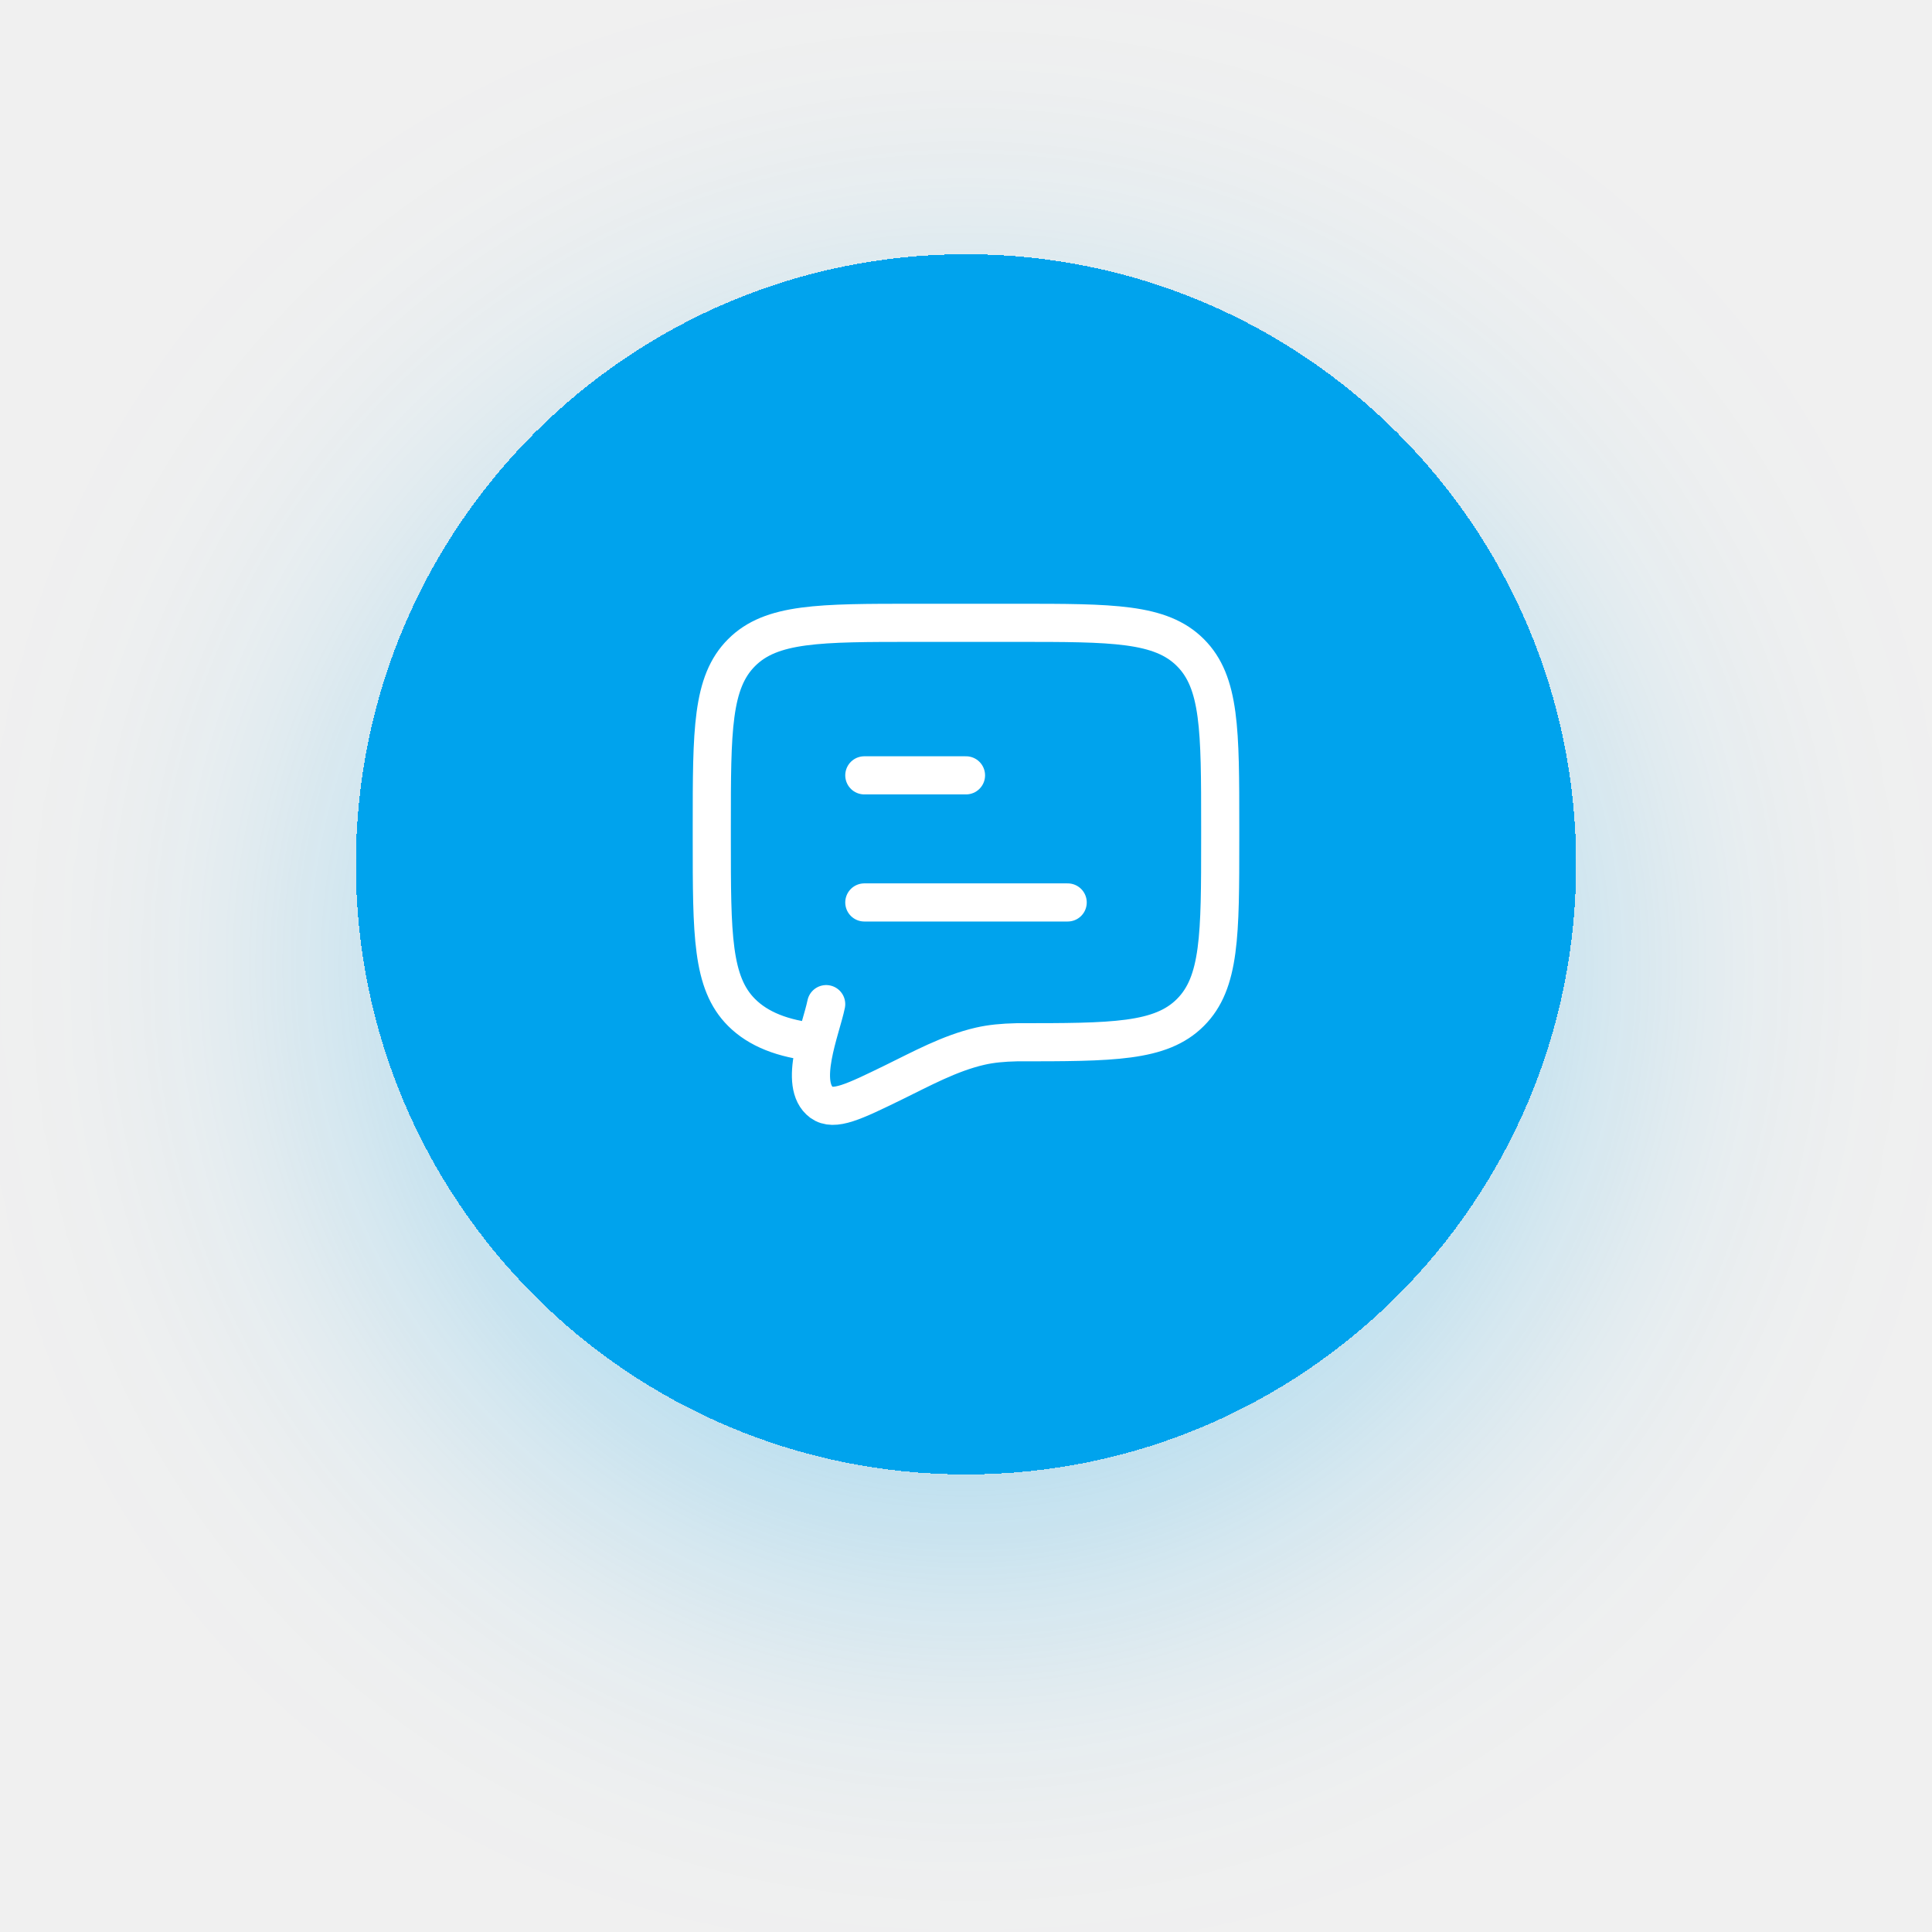
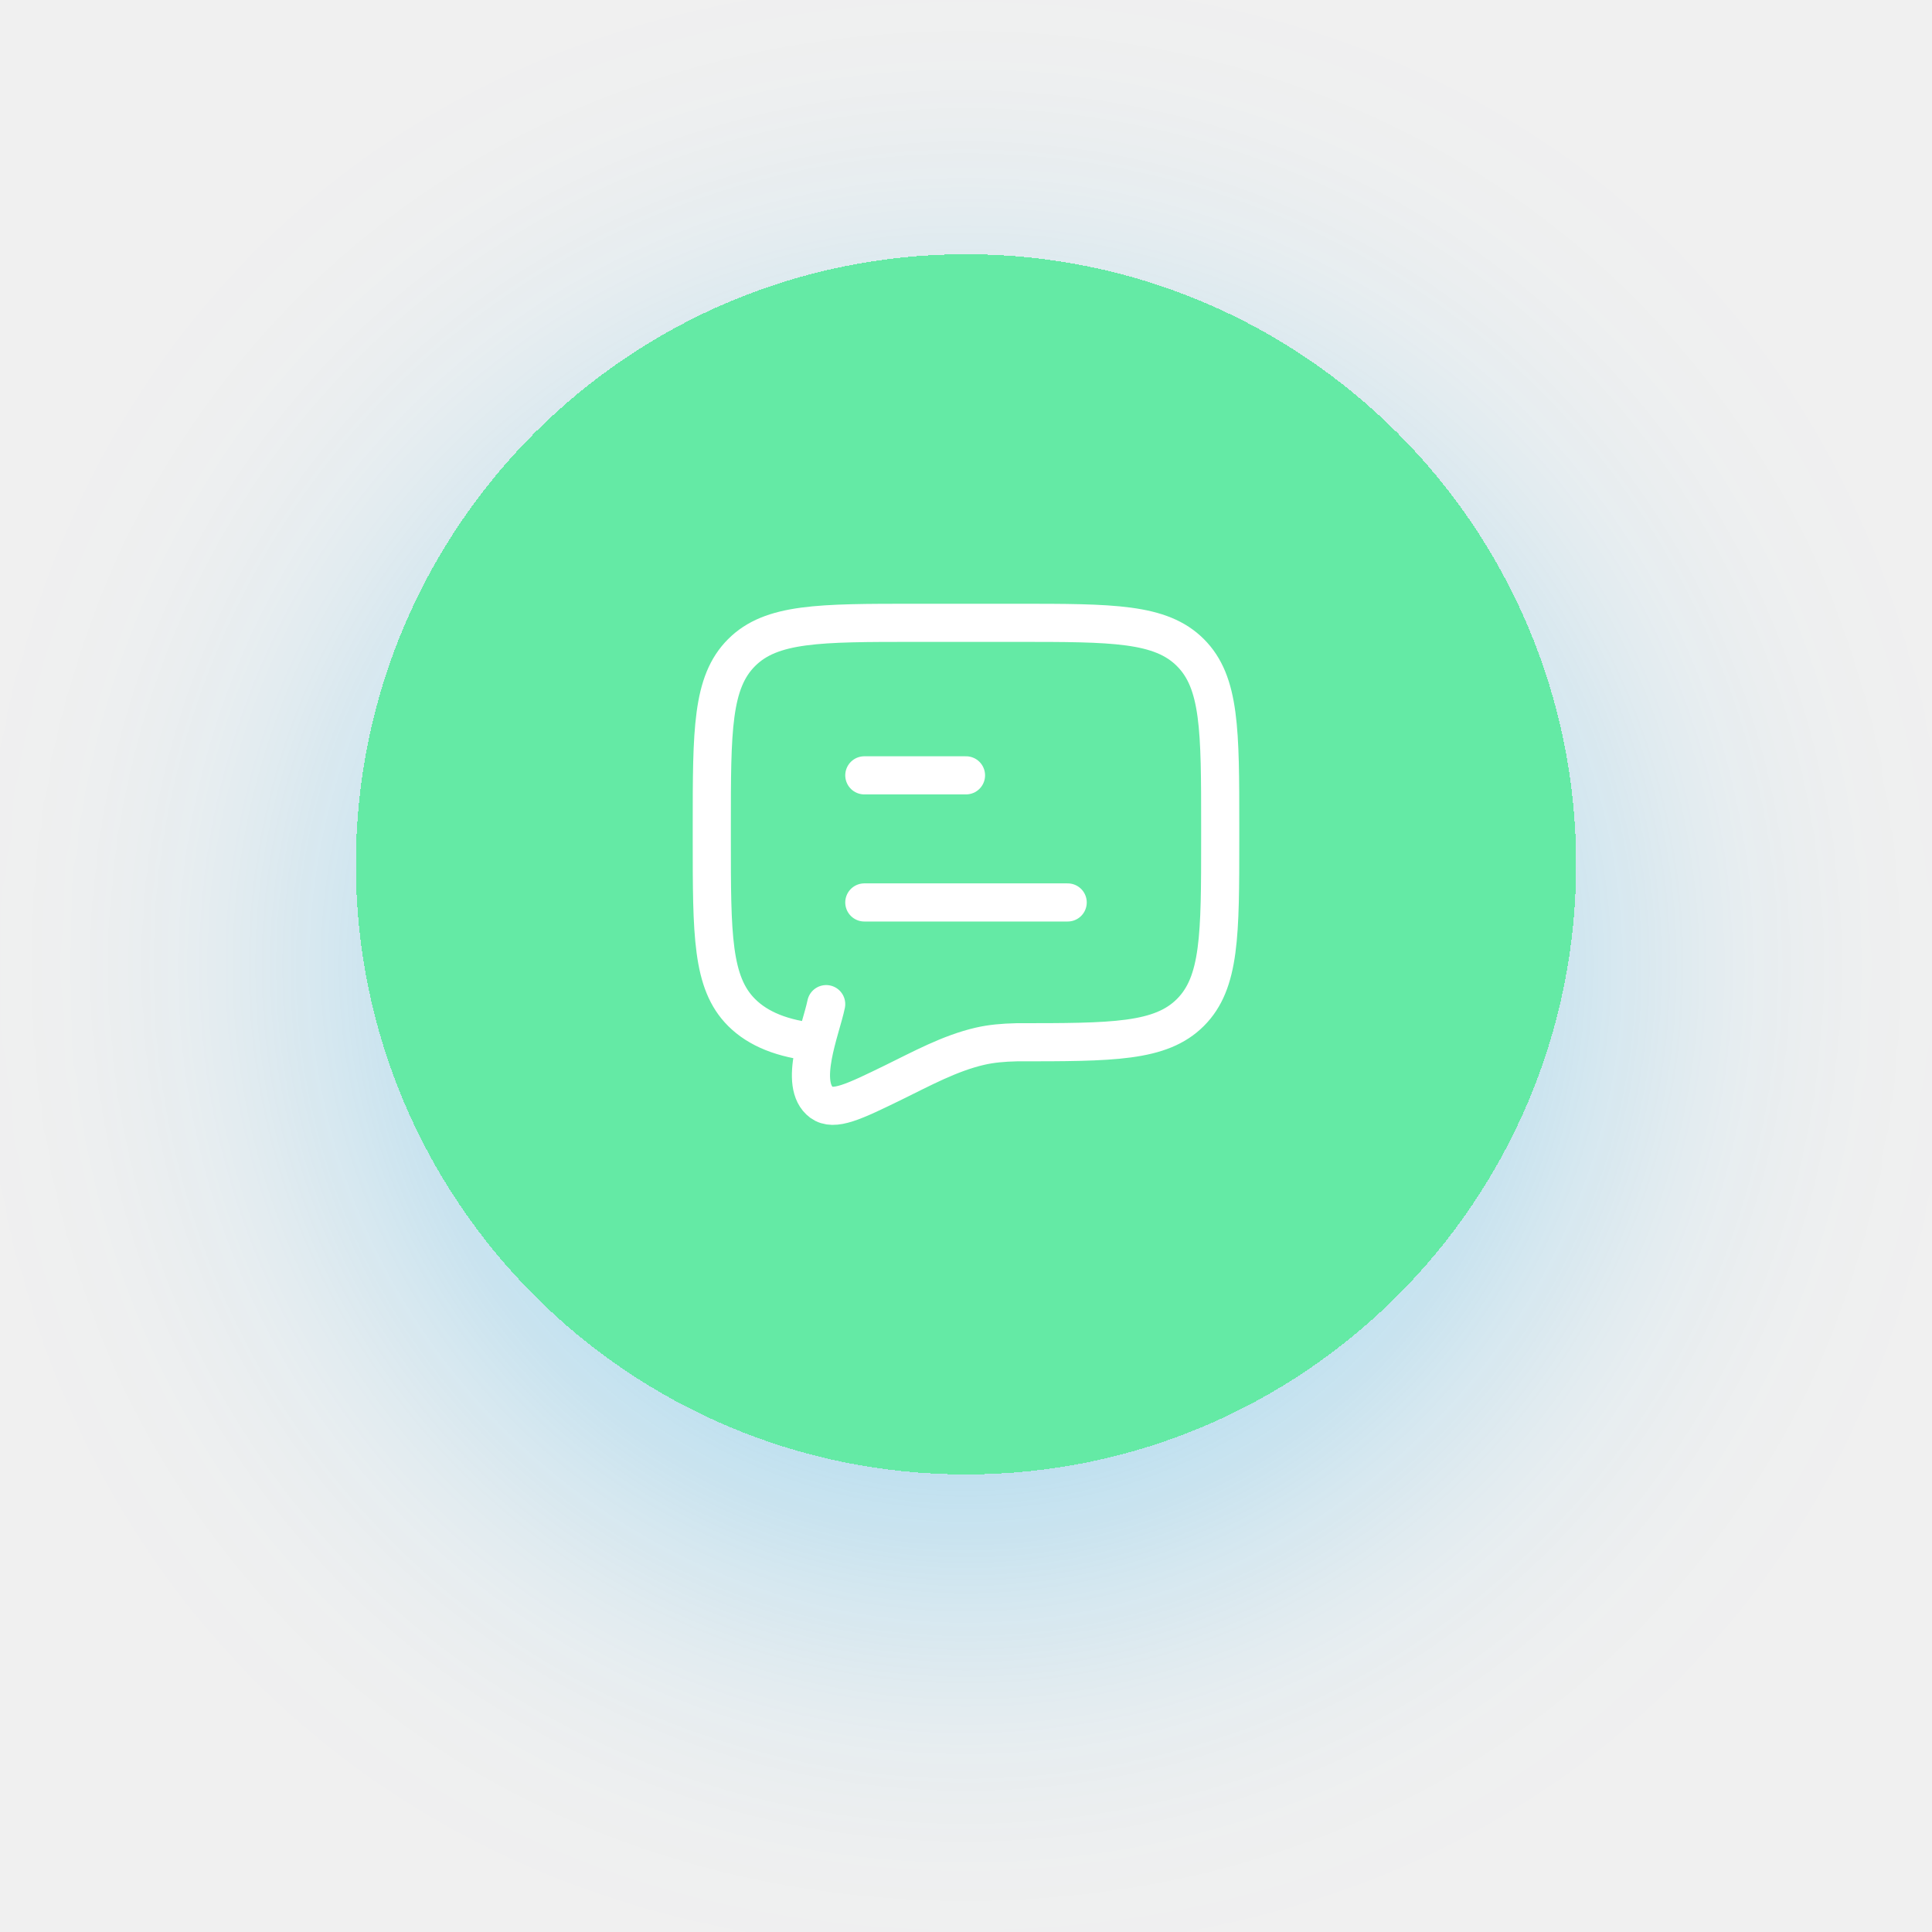
<svg xmlns="http://www.w3.org/2000/svg" width="76" height="76" viewBox="0 0 76 76" fill="none">
  <g filter="url(#filter0_d_1657_22516)">
-     <rect x="14" y="10" width="48" height="48" rx="24" fill="#00A3ED" shape-rendering="crispEdges" />
+     <rect x="14" y="10" width="48" height="48" rx="24" fill="#64EAA5" shape-rendering="crispEdges" />
    <path d="M34 35.5H42M34 30.5H38" stroke="white" stroke-width="1.5" stroke-linecap="round" stroke-linejoin="round" />
    <path d="M32.099 41C30.799 40.872 29.825 40.482 29.172 39.828C28 38.657 28 36.771 28 33V32.5C28 28.729 28 26.843 29.172 25.672C30.343 24.5 32.229 24.5 36 24.5H40C43.771 24.5 45.657 24.5 46.828 25.672C48 26.843 48 28.729 48 32.5V33C48 36.771 48 38.657 46.828 39.828C45.657 41 43.771 41 40 41C39.44 41.013 38.993 41.055 38.555 41.155C37.356 41.431 36.246 42.044 35.15 42.579C33.587 43.341 32.806 43.722 32.316 43.365C31.378 42.666 32.294 40.502 32.5 39.5" stroke="white" stroke-width="1.5" stroke-linecap="round" />
  </g>
  <defs>
    <filter id="filter0_d_1657_22516" x="0" y="0" width="76" height="76" filterUnits="userSpaceOnUse" color-interpolation-filters="sRGB">
      <feFlood flood-opacity="0" result="BackgroundImageFix" />
      <feColorMatrix in="SourceAlpha" type="matrix" values="0 0 0 0 0 0 0 0 0 0 0 0 0 0 0 0 0 0 127 0" result="hardAlpha" />
      <feOffset dy="4" />
      <feGaussianBlur stdDeviation="7" />
      <feComposite in2="hardAlpha" operator="out" />
      <feColorMatrix type="matrix" values="0 0 0 0 0 0 0 0 0 0.639 0 0 0 0 0.929 0 0 0 0.3 0" />
      <feBlend mode="normal" in2="BackgroundImageFix" result="effect1_dropShadow_1657_22516" />
      <feBlend mode="normal" in="SourceGraphic" in2="effect1_dropShadow_1657_22516" result="shape" />
    </filter>
  </defs>
</svg>
